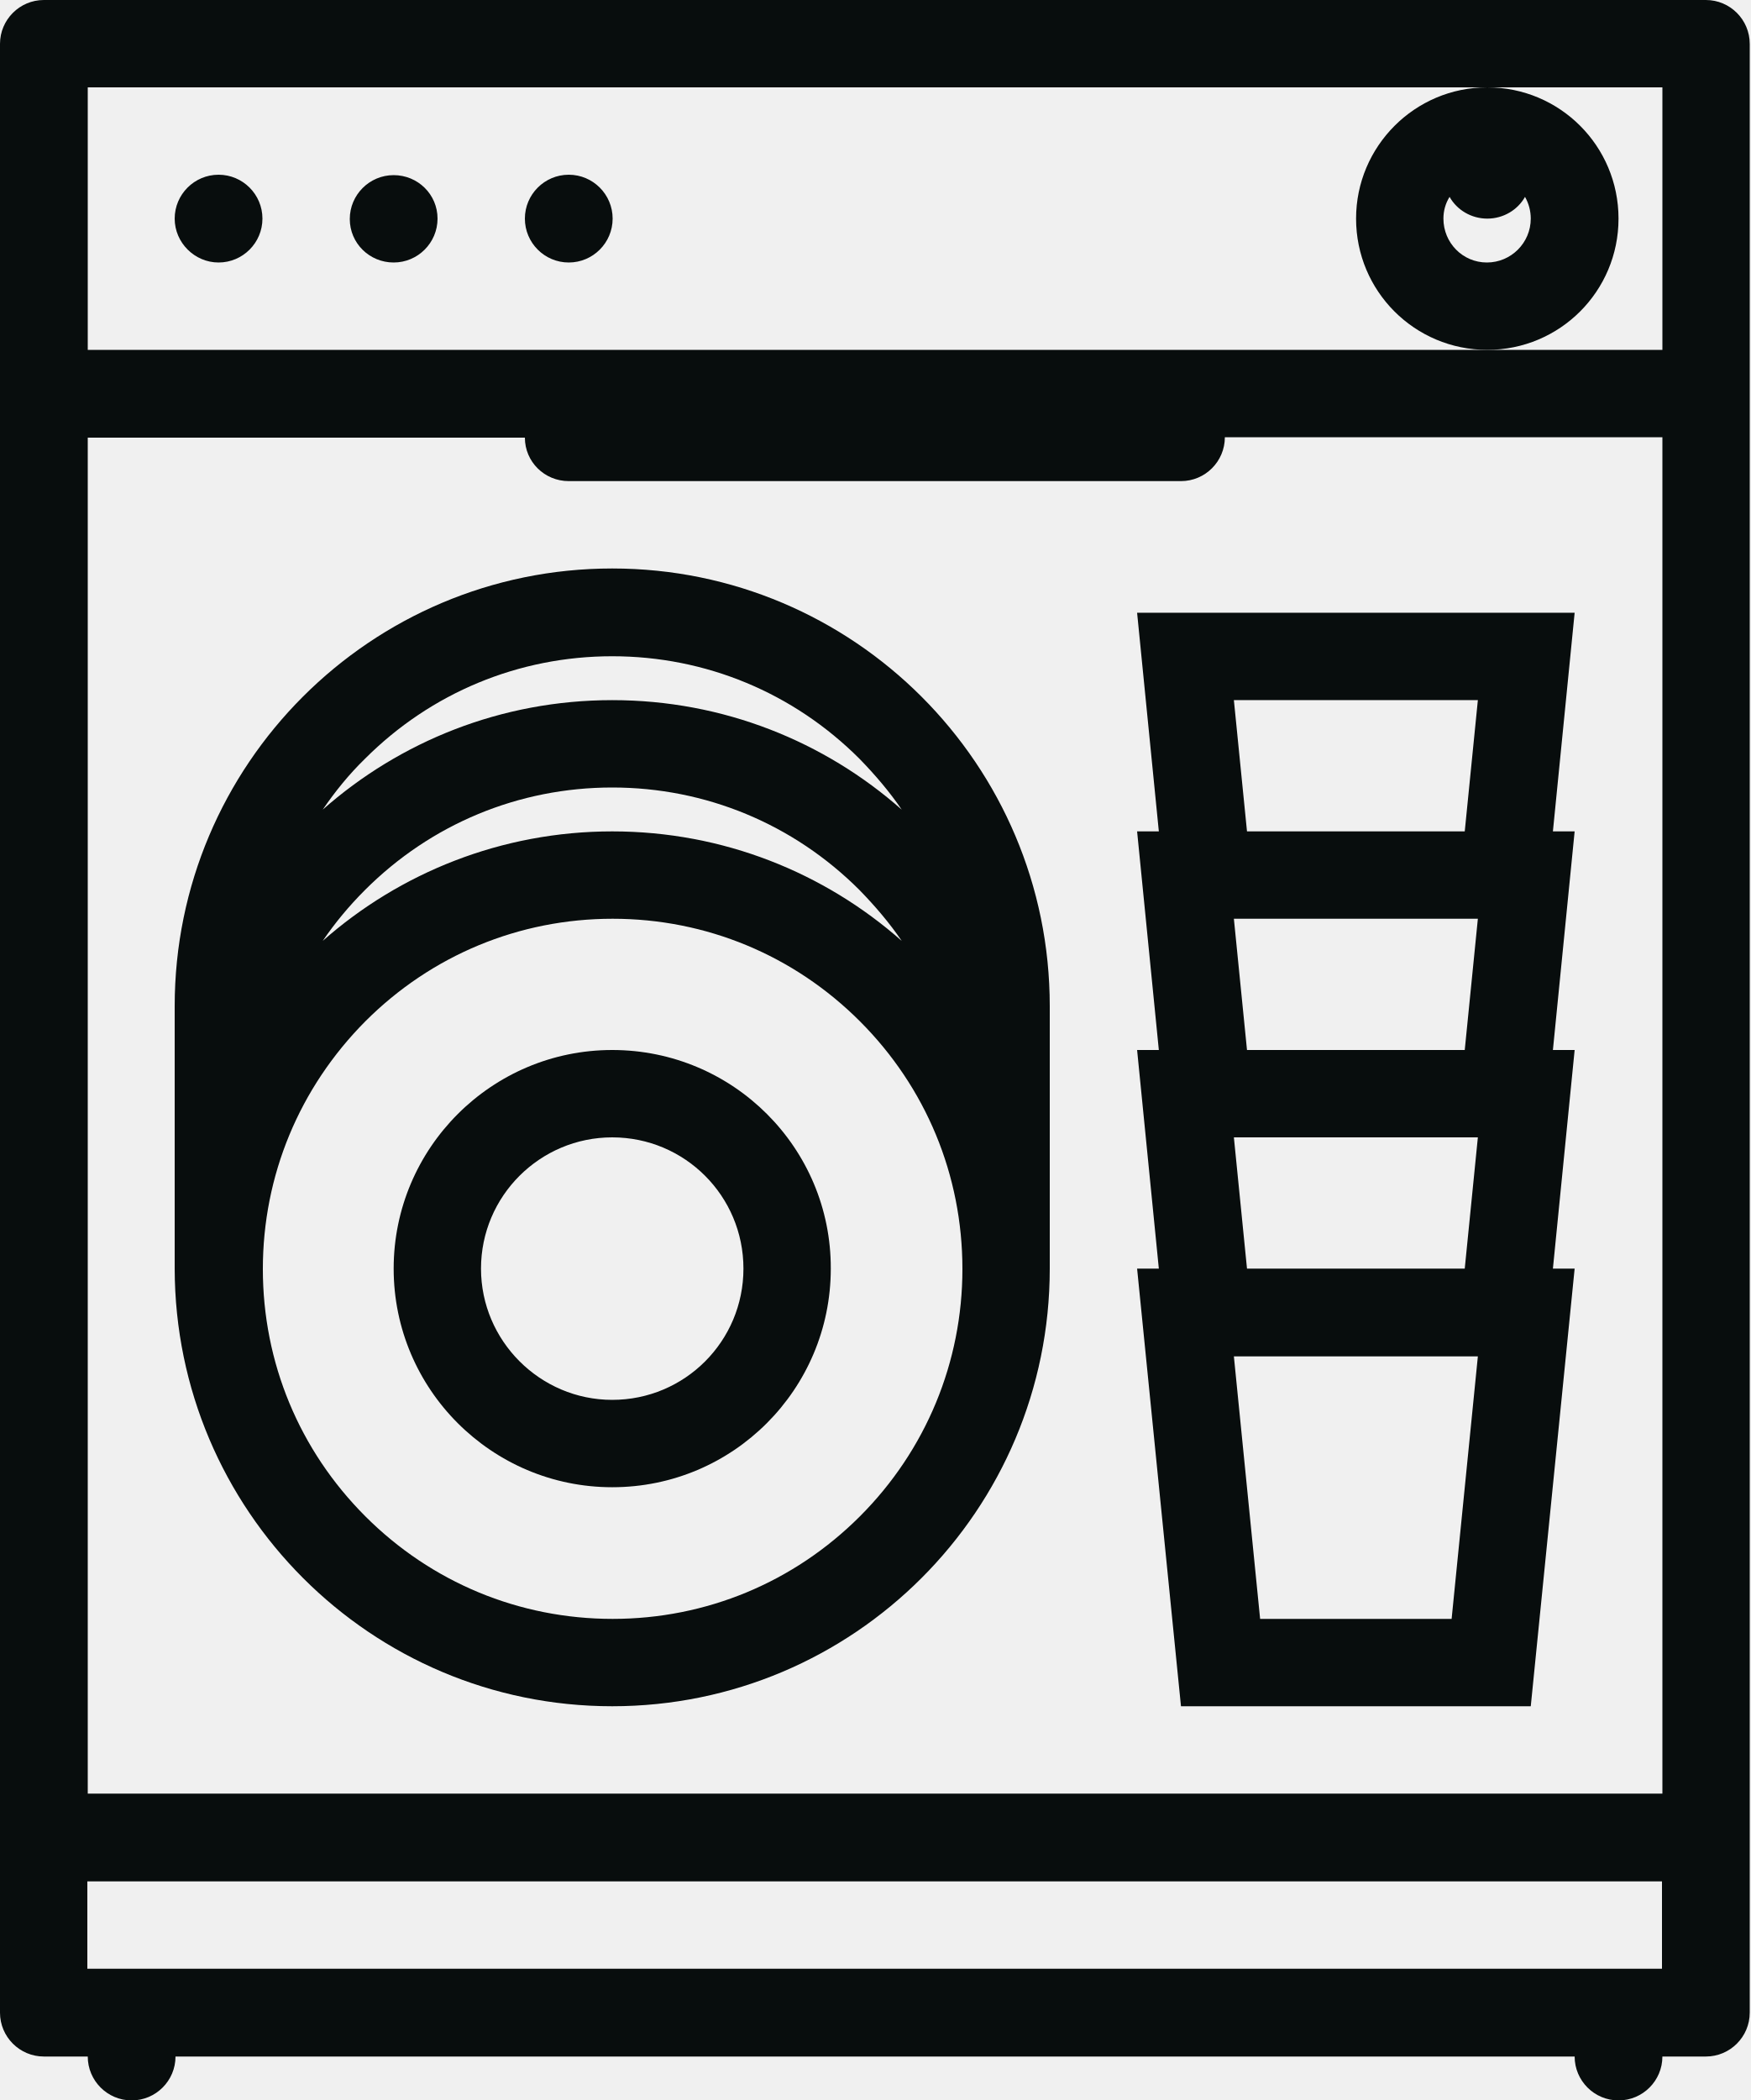
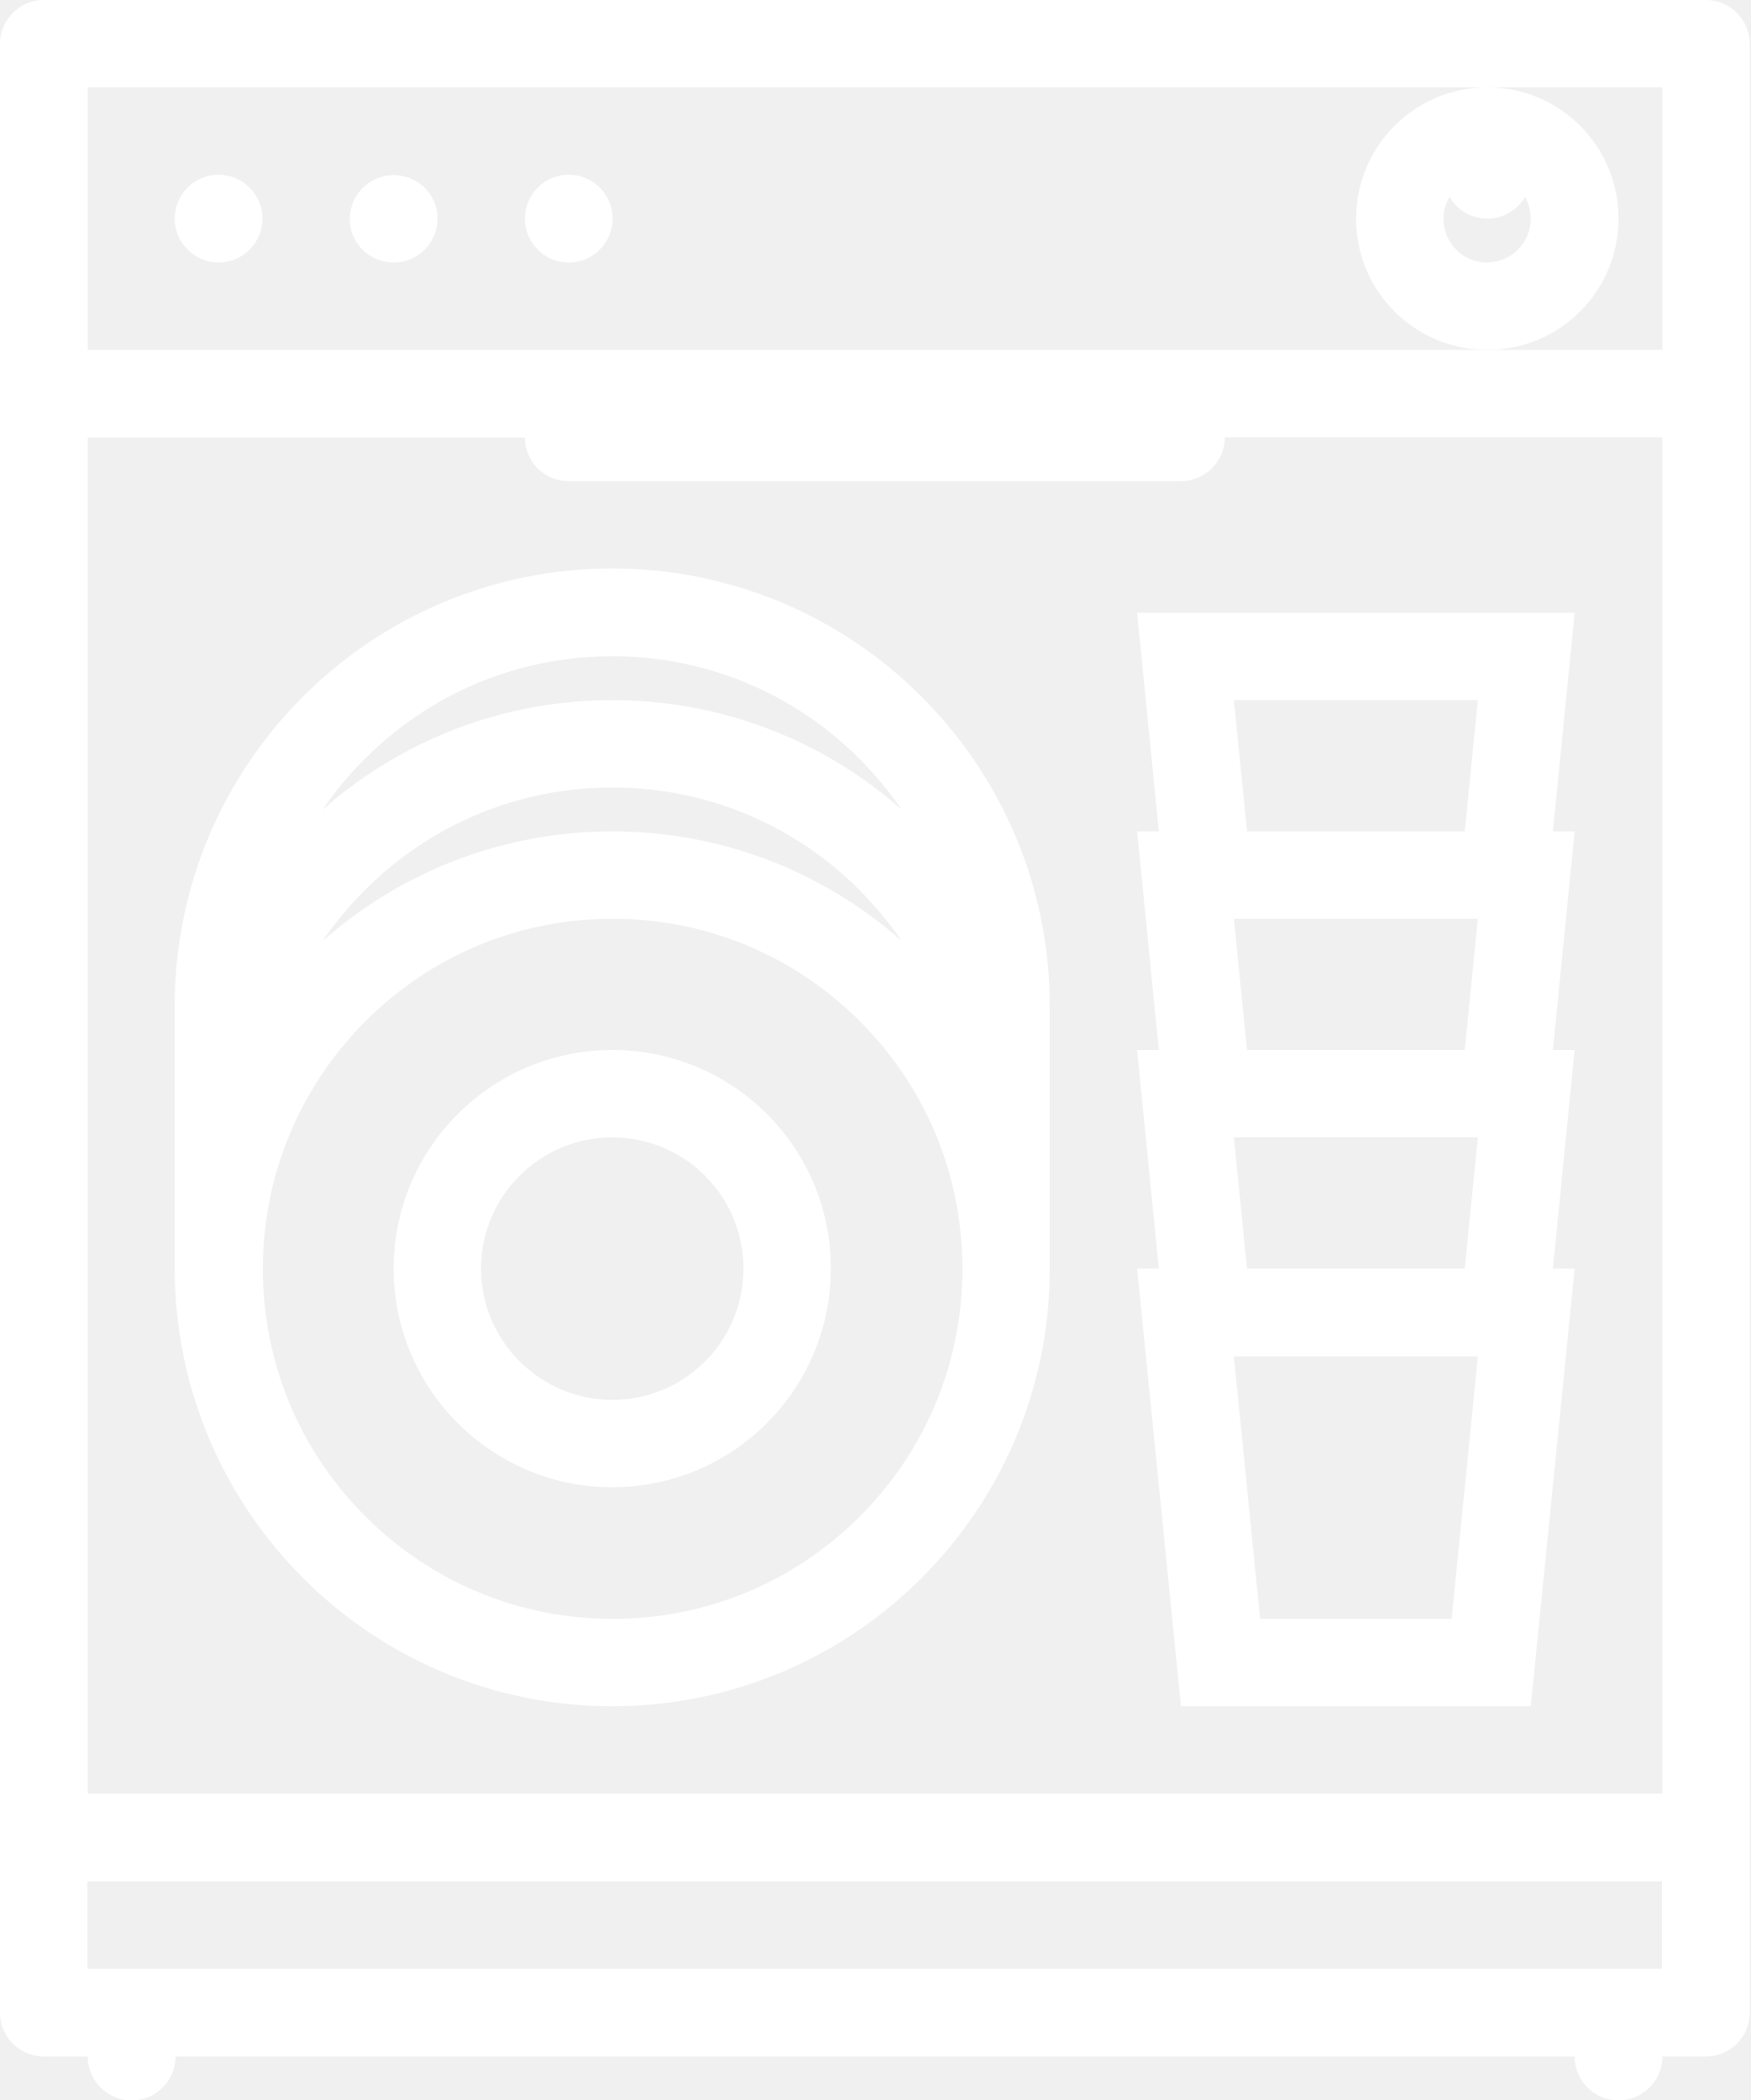
- <svg xmlns="http://www.w3.org/2000/svg" width="427" height="512">
-   <path fill="#080D0D" d="M416 0H10.7C4.8 0 0 4.8 0 10.7v480c0 5.9 4.8 10.7 10.7 10.7h10.7c0 5.9 4.8 10.7 10.7 10.7s10.7-4.8 10.7-10.7H384c0 5.9 4.8 10.7 10.7 10.7s10.7-4.8 10.7-10.7H416c5.9 0 10.7-4.8 10.7-10.7v-480C426.7 4.8 421.9 0 416 0m-53.3 21.3h42.7v64h-384v-64h341.3zm-224 96H288c5.9 0 10.7-4.8 10.7-10.7h106.7v330.7h-384V106.7H128c0 5.9 4.8 10.6 10.7 10.6zM21.3 458.7h384V480h-384v-21.3z" />
-   <path fill="#080D0D" d="M330.7 53.3c0 17.7 14.3 32 32 32s32-14.3 32-32-14.3-32-32-32-32 14.4-32 32m22.8-5.3c1.8 3.2 5.3 5.3 9.2 5.3s7.4-2.1 9.2-5.3c.9 1.6 1.4 3.4 1.4 5.3 0 5.9-4.8 10.7-10.7 10.7S352 59.2 352 53.3c0-1.9.5-3.7 1.5-5.3zM53.3 64C59.2 64 64 59.2 64 53.3s-4.8-10.7-10.7-10.7c-5.9 0-10.7 4.8-10.7 10.7S47.5 64 53.3 64M96 64c5.9 0 10.7-4.8 10.7-10.7S101.9 42.7 96 42.7s-10.7 4.8-10.7 10.7S90.1 64 96 64m42.7 0c5.9 0 10.7-4.8 10.7-10.7s-4.8-10.7-10.7-10.7S128 47.4 128 53.3 132.8 64 138.7 64m10.6 352c58.9 0 106.7-47.8 106.7-106.7v-64c0-58.9-47.8-106.7-106.7-106.7-58.9 0-106.7 47.8-106.7 106.7v64C42.7 368.2 90.4 416 149.3 416m60.4-46.3c-16.1 16.1-37.5 25-60.3 25-22.8 0-44.2-8.9-60.3-25-16.1-16.1-25-37.5-25-60.3 0-22.8 8.9-44.2 25-60.4 16.1-16.1 37.5-25 60.3-25 22.8 0 44.2 8.9 60.3 25 16.1 16.1 25 37.5 25 60.4 0 22.7-8.9 44.2-25 60.3zm-131-140.3c3-4.4 6.4-8.5 10.3-12.4 16.1-16.1 37.5-25 60.3-25 22.8 0 44.2 8.9 60.3 25 3.8 3.9 7.3 8 10.3 12.4-18.8-16.6-43.5-26.7-70.6-26.7-27 0-51.8 10.1-70.6 26.7zm70.6-69.4c22.8 0 44.2 8.9 60.3 25 3.8 3.9 7.3 8 10.3 12.4-18.8-16.6-43.5-26.7-70.6-26.7-27.1 0-51.8 10.1-70.6 26.7 3-4.4 6.4-8.6 10.3-12.4 16.1-16.1 37.5-25 60.3-25z" />
-   <path fill="#080D0D" d="M149.3 256c-29.4 0-53.3 23.9-53.3 53.3s23.9 53.3 53.3 53.3c29.5 0 53.3-23.9 53.3-53.3.1-29.4-23.8-53.3-53.3-53.3m0 85.3c-17.6 0-32-14.4-32-32 0-17.7 14.4-32 32-32 17.7 0 32 14.3 32 32s-14.3 32-32 32zM288 416h85.3L384 309.3h-5.3L384 256h-5.3l5.3-53.3h-5.3l5.3-53.3H277.3l5.3 53.3h-5.3l5.3 53.3h-5.3l5.3 53.3h-5.3L288 416m16.1-106.7l-3.2-32h59.5l-3.2 32h-53.1zm56.3-85.3l-3.2 32h-53.1l-3.2-32h59.5zM354 394.7h-46.7l-6.4-64h59.5l-6.4 64zm-53.1-224h59.5l-3.2 32h-53.1l-3.2-32z" />
+ <svg xmlns="http://www.w3.org/2000/svg" fill="#fff" width="427" height="512">
+   <path d="M416 0H10.7C4.8 0 0 4.8 0 10.7v480c0 5.9 4.8 10.7 10.7 10.7h10.7c0 5.9 4.8 10.7 10.7 10.7s10.7-4.8 10.7-10.7H384c0 5.9 4.8 10.7 10.7 10.7s10.7-4.8 10.7-10.7H416c5.9 0 10.7-4.8 10.7-10.7v-480C426.7 4.8 421.9 0 416 0m-53.3 21.3h42.7v64h-384v-64h341.3zm-224 96H288c5.9 0 10.7-4.8 10.7-10.7h106.7v330.7h-384V106.7H128c0 5.9 4.8 10.6 10.7 10.6zM21.3 458.7h384V480h-384v-21.3z" />
+   <path d="M330.7 53.3c0 17.7 14.3 32 32 32s32-14.3 32-32-14.3-32-32-32-32 14.4-32 32m22.8-5.3c1.8 3.2 5.3 5.3 9.2 5.3s7.4-2.1 9.2-5.3c.9 1.6 1.4 3.4 1.4 5.3 0 5.9-4.8 10.7-10.7 10.7S352 59.2 352 53.3c0-1.9.5-3.7 1.5-5.3zM53.3 64C59.2 64 64 59.2 64 53.3s-4.8-10.7-10.7-10.7c-5.9 0-10.7 4.8-10.7 10.7S47.5 64 53.3 64M96 64c5.9 0 10.7-4.8 10.7-10.7S101.9 42.7 96 42.7s-10.7 4.8-10.7 10.7S90.1 64 96 64m42.7 0c5.9 0 10.7-4.8 10.7-10.7s-4.8-10.7-10.7-10.7S128 47.4 128 53.3 132.8 64 138.7 64m10.6 352c58.9 0 106.7-47.8 106.7-106.7v-64c0-58.9-47.8-106.7-106.7-106.7-58.9 0-106.7 47.8-106.7 106.7v64C42.7 368.2 90.4 416 149.3 416m60.4-46.3c-16.1 16.1-37.5 25-60.3 25-22.8 0-44.2-8.9-60.3-25-16.1-16.1-25-37.5-25-60.3 0-22.8 8.9-44.2 25-60.4 16.1-16.1 37.5-25 60.3-25 22.8 0 44.2 8.9 60.3 25 16.1 16.1 25 37.5 25 60.4 0 22.7-8.9 44.2-25 60.3zm-131-140.3c3-4.4 6.4-8.5 10.3-12.4 16.1-16.1 37.5-25 60.3-25 22.8 0 44.2 8.9 60.3 25 3.8 3.9 7.3 8 10.3 12.4-18.8-16.6-43.5-26.7-70.6-26.7-27 0-51.8 10.1-70.6 26.7zm70.6-69.4c22.8 0 44.2 8.9 60.3 25 3.8 3.9 7.3 8 10.3 12.4-18.8-16.6-43.5-26.7-70.6-26.7-27.1 0-51.8 10.1-70.6 26.7 3-4.4 6.4-8.6 10.3-12.4 16.1-16.1 37.5-25 60.3-25z" />
+   <path d="M149.3 256c-29.4 0-53.3 23.9-53.3 53.3s23.9 53.3 53.3 53.3c29.5 0 53.3-23.9 53.3-53.3.1-29.4-23.8-53.3-53.3-53.3m0 85.3c-17.6 0-32-14.4-32-32 0-17.7 14.4-32 32-32 17.7 0 32 14.3 32 32s-14.3 32-32 32zM288 416h85.3L384 309.3h-5.3L384 256h-5.3l5.3-53.3h-5.3l5.3-53.3H277.3l5.3 53.3h-5.3l5.3 53.3h-5.3l5.3 53.3h-5.3L288 416m16.1-106.7l-3.2-32h59.5l-3.2 32h-53.1zm56.3-85.3l-3.2 32h-53.1l-3.2-32h59.5zM354 394.7h-46.7l-6.4-64h59.5l-6.4 64zm-53.1-224h59.5l-3.2 32h-53.1l-3.2-32z" />
</svg>
